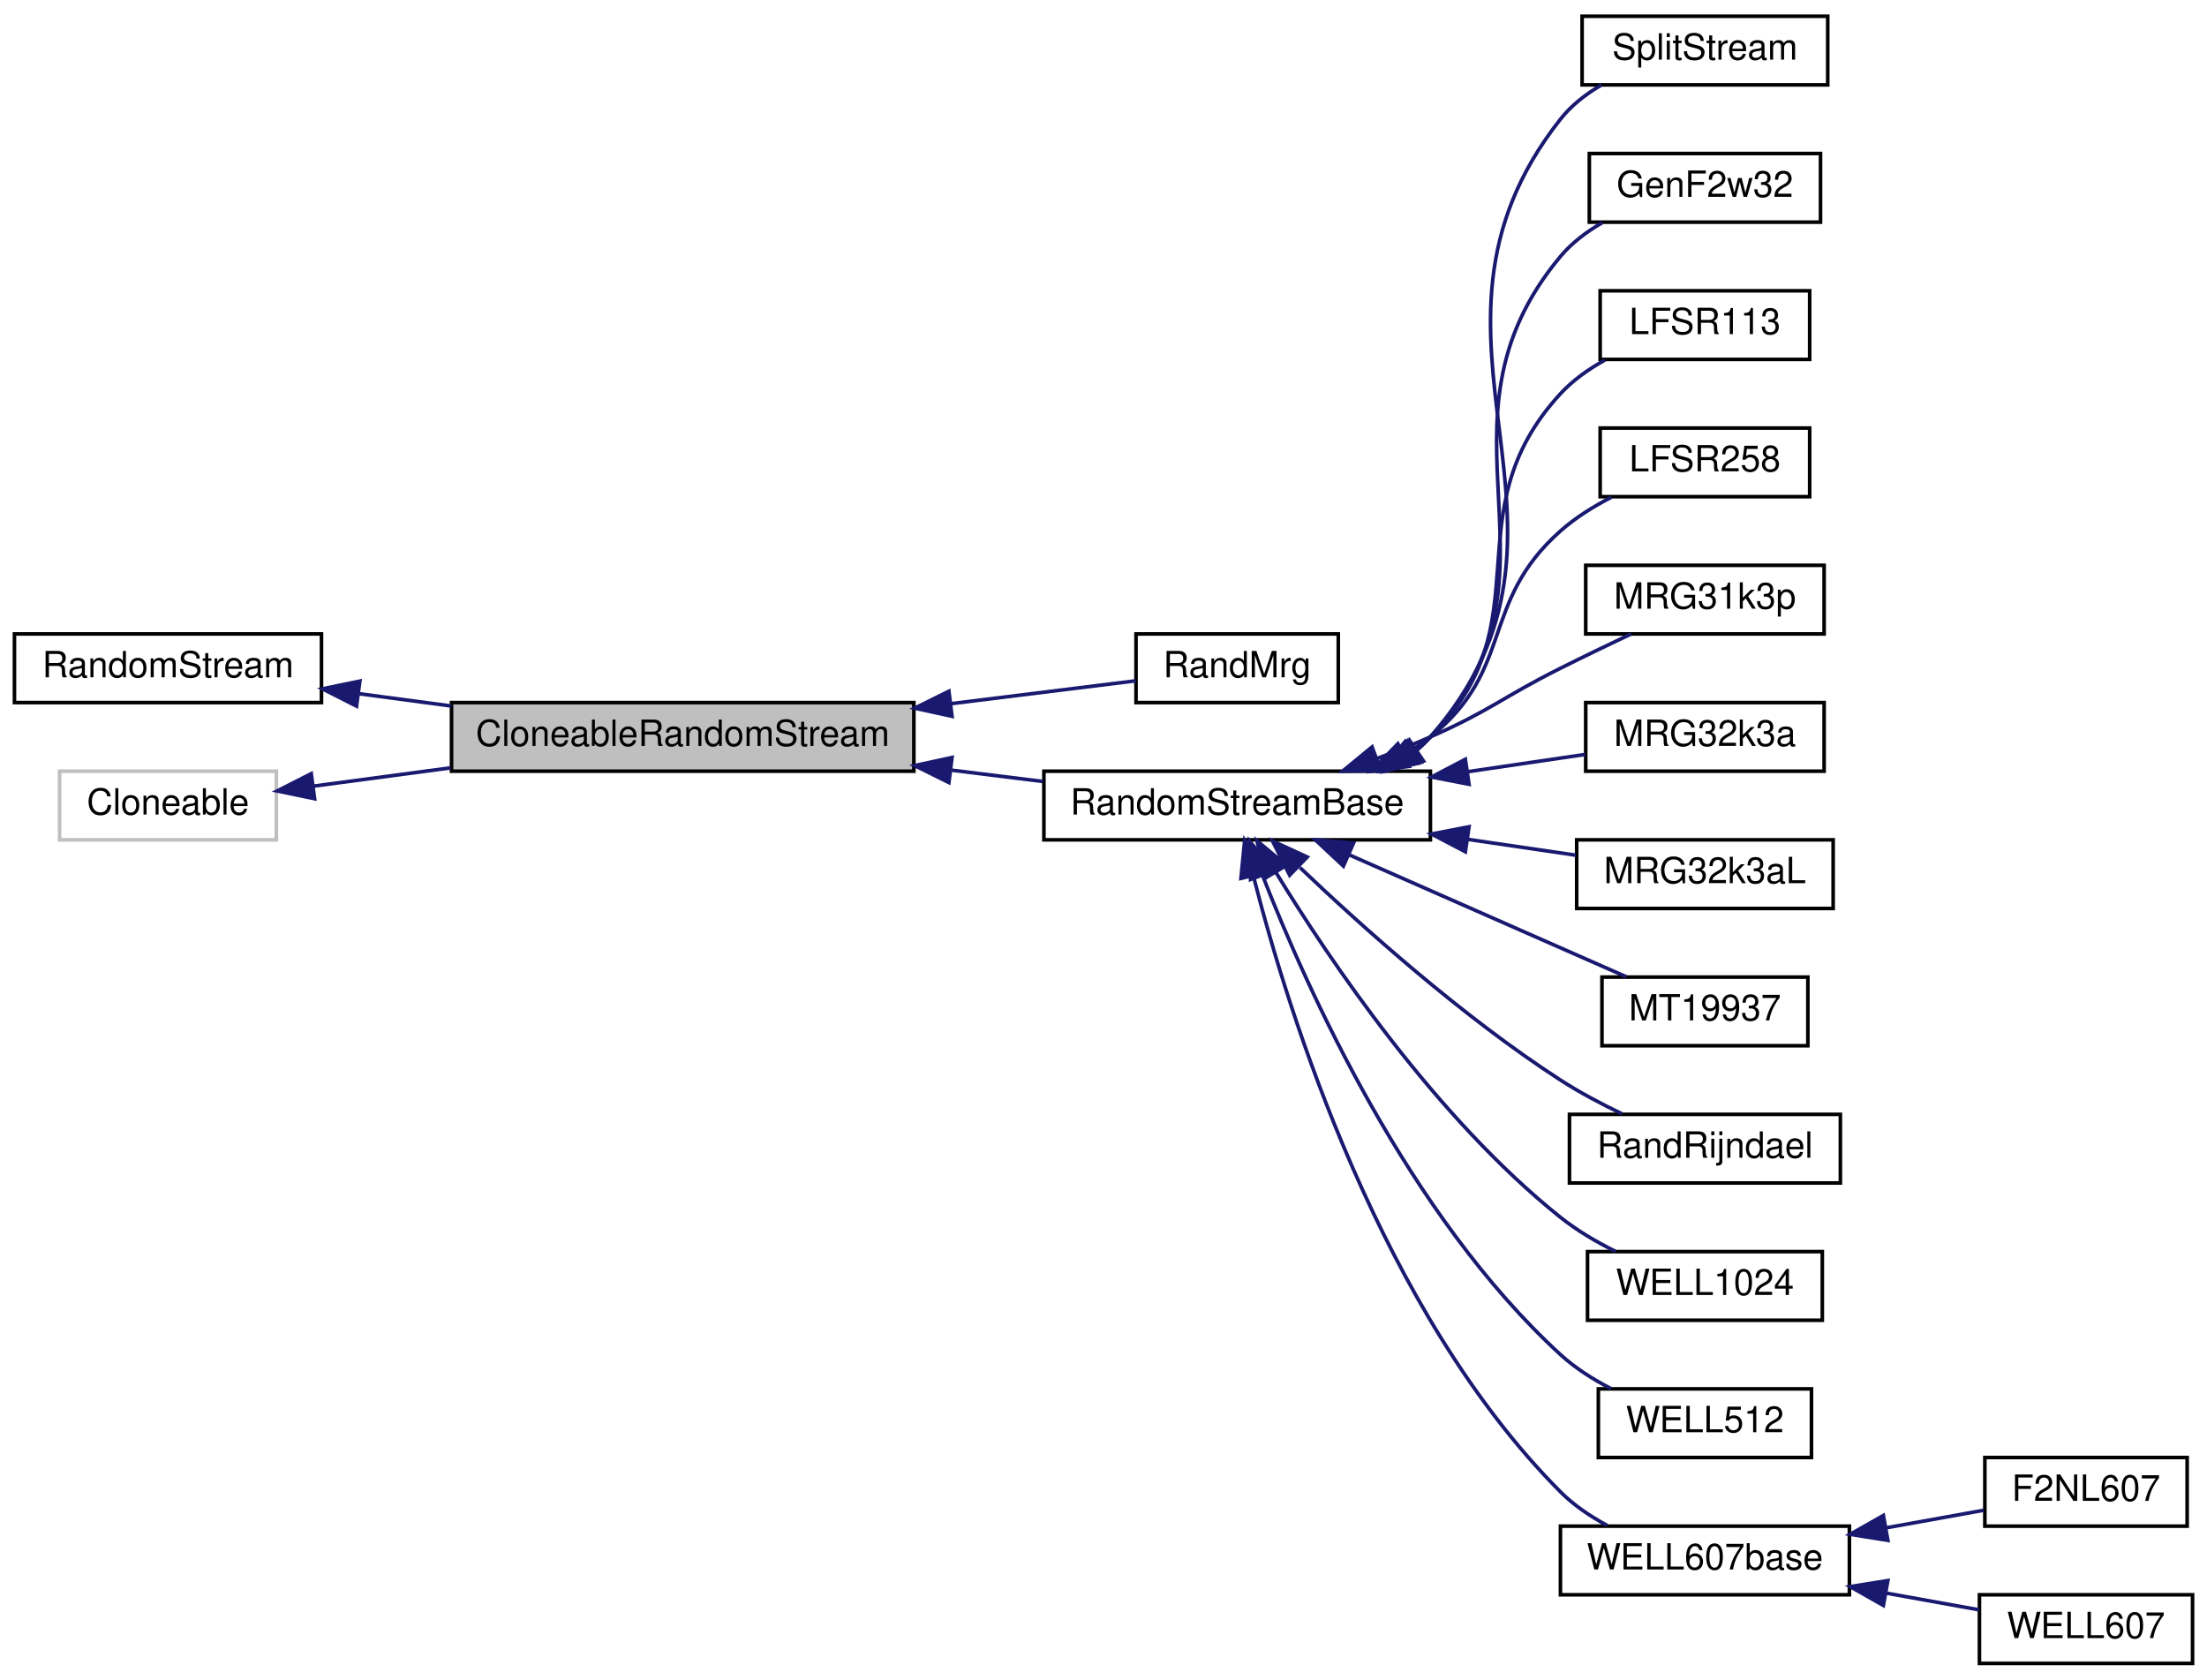
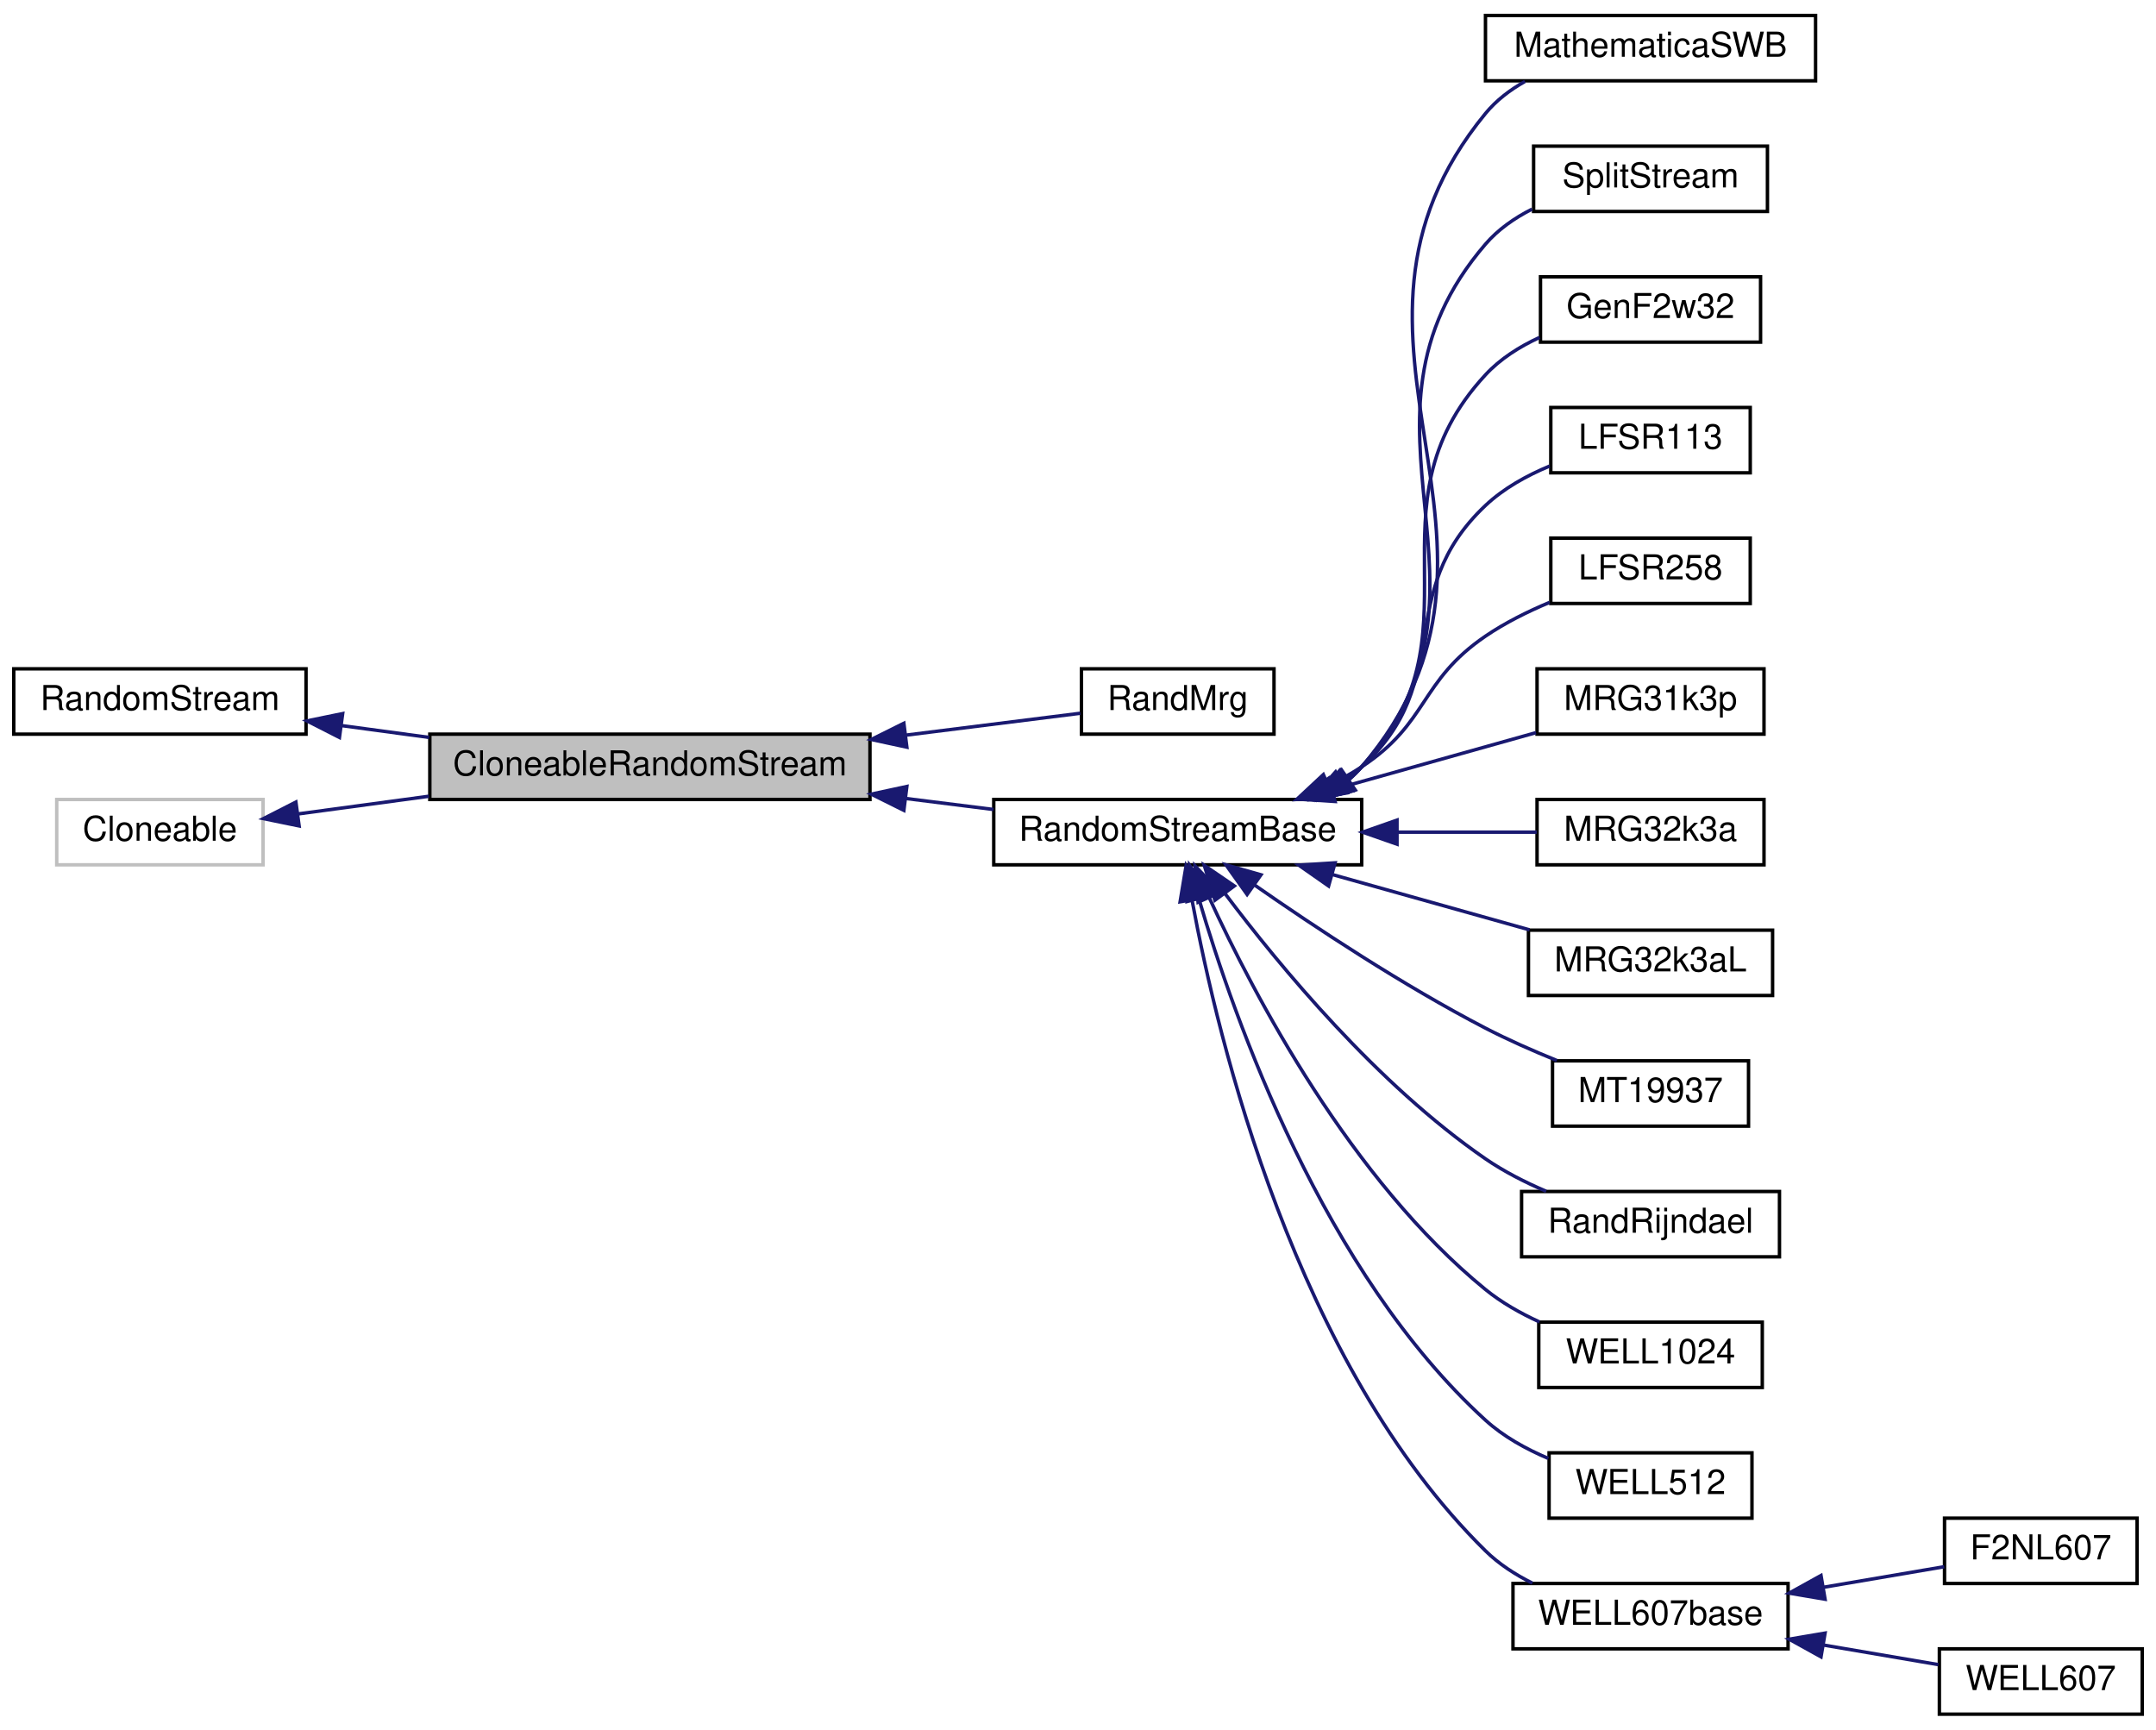
- <svg xmlns="http://www.w3.org/2000/svg" xmlns:xlink="http://www.w3.org/1999/xlink" width="611pt" height="465pt" viewBox="0.00 0.00 611.00 465.00">
-   <g id="graph0" class="graph" transform="scale(1 1) rotate(0) translate(4 461)">
+ <svg xmlns="http://www.w3.org/2000/svg" xmlns:xlink="http://www.w3.org/1999/xlink" width="627pt" height="503pt" viewBox="0.00 0.00 627.00 503.00">
+   <g id="graph0" class="graph" transform="scale(1 1) rotate(0) translate(4 499)">
    <g id="node1" class="node">
-       <polygon fill="#bfbfbf" stroke="#000000" points="121,-247.5 121,-266.5 249,-266.5 249,-247.5 121,-247.5" />
-       <text text-anchor="middle" x="185" y="-254.5" font-family="Helvetica,sans-Serif" font-size="10.00" fill="#000000">CloneableRandomStream</text>
+       <polygon fill="#bfbfbf" stroke="black" points="121,-266.5 121,-285.5 249,-285.5 249,-266.5 121,-266.5" />
+       <text text-anchor="middle" x="185" y="-273.5" font-family="Helvetica,sans-Serif" font-size="10.00">CloneableRandomStream</text>
    </g>
    <g id="node4" class="node">
      <g id="a_node4">
        <a xlink:href="classumontreal_1_1ssj_1_1rng_1_1RandMrg.html" target="_top" xlink:title="USE MRG32k3a INSTEAD of this class. ">
-           <polygon fill="none" stroke="#000000" points="310.5,-266.5 310.5,-285.5 366.5,-285.5 366.5,-266.5 310.5,-266.5" />
-           <text text-anchor="middle" x="338.5" y="-273.5" font-family="Helvetica,sans-Serif" font-size="10.00" fill="#000000">RandMrg</text>
+           <polygon fill="none" stroke="black" points="310.5,-285.5 310.5,-304.5 366.5,-304.5 366.5,-285.5 310.5,-285.5" />
+           <text text-anchor="middle" x="338.5" y="-292.5" font-family="Helvetica,sans-Serif" font-size="10.00">RandMrg</text>
        </a>
      </g>
    </g>
    <g id="edge3" class="edge">
-       <path fill="none" stroke="#191970" d="M259.292,-266.196C277.525,-268.453 295.942,-270.732 310.424,-272.525" />
-       <polygon fill="#191970" stroke="#191970" points="259.563,-262.703 249.208,-264.948 258.703,-269.65 259.563,-262.703" />
+       <path fill="none" stroke="midnightblue" d="M259.401,-285.205C277.535,-287.48 295.849,-289.776 310.18,-291.574" />
+       <polygon fill="midnightblue" stroke="midnightblue" points="259.73,-281.719 249.372,-283.948 258.859,-288.665 259.73,-281.719" />
    </g>
    <g id="node5" class="node">
      <g id="a_node5">
        <a xlink:href="classumontreal_1_1ssj_1_1rng_1_1RandomStreamBase.html" target="_top" xlink:title="This class provides a convenient foundation on which RNGs can be built. ">
-           <polygon fill="none" stroke="#000000" points="285,-228.5 285,-247.5 392,-247.5 392,-228.5 285,-228.5" />
-           <text text-anchor="middle" x="338.5" y="-235.5" font-family="Helvetica,sans-Serif" font-size="10.00" fill="#000000">RandomStreamBase</text>
+           <polygon fill="none" stroke="black" points="285,-247.5 285,-266.5 392,-266.5 392,-247.5 285,-247.5" />
+           <text text-anchor="middle" x="338.5" y="-254.5" font-family="Helvetica,sans-Serif" font-size="10.00">RandomStreamBase</text>
        </a>
      </g>
    </g>
    <g id="edge4" class="edge">
-       <path fill="none" stroke="#191970" d="M259.261,-247.808C267.863,-246.743 276.507,-245.673 284.759,-244.652" />
-       <polygon fill="#191970" stroke="#191970" points="258.703,-244.35 249.208,-249.052 259.563,-251.297 258.703,-244.35" />
+       <path fill="none" stroke="midnightblue" d="M259.432,-266.791C268.04,-265.711 276.688,-264.627 284.931,-263.593" />
+       <polygon fill="midnightblue" stroke="midnightblue" points="258.859,-263.335 249.372,-268.052 259.73,-270.281 258.859,-263.335" />
    </g>
    <g id="node2" class="node">
      <g id="a_node2">
        <a xlink:href="interfaceumontreal_1_1ssj_1_1rng_1_1RandomStream.html" target="_top" xlink:title="This interface defines the basic structures to handle multiple streams of uniform (pseudo)random numb...">
-           <polygon fill="none" stroke="#000000" points="0,-266.5 0,-285.5 85,-285.5 85,-266.5 0,-266.5" />
-           <text text-anchor="middle" x="42.5" y="-273.5" font-family="Helvetica,sans-Serif" font-size="10.00" fill="#000000">RandomStream</text>
+           <polygon fill="none" stroke="black" points="0,-285.5 0,-304.5 85,-304.5 85,-285.5 0,-285.5" />
+           <text text-anchor="middle" x="42.5" y="-292.5" font-family="Helvetica,sans-Serif" font-size="10.00">RandomStream</text>
        </a>
      </g>
    </g>
    <g id="edge1" class="edge">
-       <path fill="none" stroke="#191970" d="M95.244,-268.967C103.61,-267.852 112.341,-266.688 120.933,-265.542" />
-       <polygon fill="#191970" stroke="#191970" points="94.704,-265.508 85.255,-270.299 95.63,-272.447 94.704,-265.508" />
+       <path fill="none" stroke="midnightblue" d="M95.209,-288.007C103.535,-286.881 112.234,-285.705 120.793,-284.548" />
+       <polygon fill="midnightblue" stroke="midnightblue" points="94.715,-284.542 85.274,-289.351 95.653,-291.479 94.715,-284.542" />
    </g>
    <g id="node3" class="node">
-       <polygon fill="none" stroke="#bfbfbf" points="12.5,-228.5 12.5,-247.5 72.5,-247.5 72.5,-228.5 12.5,-228.5" />
-       <text text-anchor="middle" x="42.5" y="-235.5" font-family="Helvetica,sans-Serif" font-size="10.00" fill="#000000">Cloneable</text>
+       <polygon fill="none" stroke="#bfbfbf" points="12.5,-247.5 12.5,-266.5 72.5,-266.5 72.5,-247.5 12.5,-247.5" />
+       <text text-anchor="middle" x="42.5" y="-254.5" font-family="Helvetica,sans-Serif" font-size="10.00">Cloneable</text>
    </g>
    <g id="edge2" class="edge">
-       <path fill="none" stroke="#191970" d="M82.725,-243.363C94.577,-244.944 107.851,-246.714 120.811,-248.441" />
-       <polygon fill="#191970" stroke="#191970" points="83.096,-239.882 72.721,-242.029 82.17,-246.82 83.096,-239.882" />
+       <path fill="none" stroke="midnightblue" d="M82.59,-262.286C94.429,-263.887 107.749,-265.689 120.747,-267.446" />
+       <polygon fill="midnightblue" stroke="midnightblue" points="82.991,-258.809 72.612,-260.937 82.052,-265.745 82.991,-258.809" />
    </g>
    <g id="node6" class="node">
      <g id="a_node6">
-         <a xlink:href="classumontreal_1_1ssj_1_1mcqmctools_1_1anova_1_1SplitStream.html" target="_top" xlink:title="Implements a random stream that mixes two input streams by using a coordinate mask. ">
-           <polygon fill="none" stroke="#000000" points="434,-437.5 434,-456.5 502,-456.5 502,-437.5 434,-437.5" />
-           <text text-anchor="middle" x="468" y="-444.5" font-family="Helvetica,sans-Serif" font-size="10.00" fill="#000000">SplitStream</text>
+         <a xlink:href="classift6561examples_1_1MathematicaSWB.html" target="_top" xlink:title="MathematicaSWB">
+           <polygon fill="none" stroke="black" points="428,-475.5 428,-494.5 524,-494.5 524,-475.5 428,-475.5" />
+           <text text-anchor="middle" x="476" y="-482.5" font-family="Helvetica,sans-Serif" font-size="10.00">MathematicaSWB</text>
        </a>
      </g>
    </g>
    <g id="edge5" class="edge">
-       <path fill="none" stroke="#191970" d="M388.243,-253.292C389.582,-254.44 390.84,-255.674 392,-257 443.125,-315.465 379.928,-367 428,-428 431.046,-431.865 435.068,-434.984 439.389,-437.49" />
-       <polygon fill="#191970" stroke="#191970" points="390.092,-250.317 379.847,-247.617 386.172,-256.117 390.092,-250.317" />
+       <path fill="none" stroke="midnightblue" d="M388.277,-272.245C389.607,-273.406 390.855,-274.655 392,-276 447.723,-341.436 373.495,-399.547 428,-466 431.126,-469.811 435.133,-472.864 439.486,-475.308" />
+       <polygon fill="midnightblue" stroke="midnightblue" points="390.128,-269.271 379.898,-266.516 386.177,-275.049 390.128,-269.271" />
    </g>
    <g id="node7" class="node">
      <g id="a_node7">
-         <a xlink:href="classumontreal_1_1ssj_1_1rng_1_1GenF2w32.html" target="_top" xlink:title="Implements the RandomStream interface via inheritance from RandomStreamBase. ">
-           <polygon fill="none" stroke="#000000" points="436,-399.5 436,-418.5 500,-418.5 500,-399.5 436,-399.5" />
-           <text text-anchor="middle" x="468" y="-406.5" font-family="Helvetica,sans-Serif" font-size="10.00" fill="#000000">GenF2w32</text>
+         <a xlink:href="classumontreal_1_1ssj_1_1mcqmctools_1_1anova_1_1SplitStream.html" target="_top" xlink:title="Implements a random stream that mixes two input streams by using a coordinate mask. ">
+           <polygon fill="none" stroke="black" points="442,-437.5 442,-456.5 510,-456.5 510,-437.5 442,-437.5" />
+           <text text-anchor="middle" x="476" y="-444.5" font-family="Helvetica,sans-Serif" font-size="10.00">SplitStream</text>
        </a>
      </g>
    </g>
    <g id="edge6" class="edge">
-       <path fill="none" stroke="#191970" d="M387.599,-252.936C389.168,-254.184 390.644,-255.535 392,-257 433.605,-301.935 388.744,-342.999 428,-390 431.154,-393.776 435.231,-396.852 439.573,-399.341" />
-       <polygon fill="#191970" stroke="#191970" points="389.423,-249.948 379.108,-247.525 385.661,-255.851 389.423,-249.948" />
+       <path fill="none" stroke="midnightblue" d="M388.122,-272.249C389.503,-273.409 390.803,-274.657 392,-276 438.196,-327.823 382.768,-375.333 428,-428 431.67,-432.273 436.442,-435.597 441.537,-438.18" />
+       <polygon fill="midnightblue" stroke="midnightblue" points="389.742,-269.124 379.472,-266.522 385.878,-274.961 389.742,-269.124" />
    </g>
    <g id="node8" class="node">
      <g id="a_node8">
-         <a xlink:href="classumontreal_1_1ssj_1_1rng_1_1LFSR113.html" target="_top" xlink:title="Extends RandomStreamBase using a composite linear feedback shift register (LFSR) (or Tausworthe) RNG ...">
-           <polygon fill="none" stroke="#000000" points="439,-361.5 439,-380.5 497,-380.5 497,-361.5 439,-361.5" />
-           <text text-anchor="middle" x="468" y="-368.5" font-family="Helvetica,sans-Serif" font-size="10.00" fill="#000000">LFSR113</text>
+         <a xlink:href="classumontreal_1_1ssj_1_1rng_1_1GenF2w32.html" target="_top" xlink:title="Implements the RandomStream interface via inheritance from RandomStreamBase. ">
+           <polygon fill="none" stroke="black" points="444,-399.5 444,-418.5 508,-418.5 508,-399.5 444,-399.5" />
+           <text text-anchor="middle" x="476" y="-406.5" font-family="Helvetica,sans-Serif" font-size="10.00">GenF2w32</text>
        </a>
      </g>
    </g>
    <g id="edge7" class="edge">
-       <path fill="none" stroke="#191970" d="M387.24,-252.976C388.925,-254.213 390.521,-255.552 392,-257 424.26,-288.591 397.395,-318.803 428,-352 431.439,-355.731 435.764,-358.801 440.289,-361.303" />
-       <polygon fill="#191970" stroke="#191970" points="388.601,-249.713 378.219,-247.599 385.017,-255.726 388.601,-249.713" />
+       <path fill="none" stroke="midnightblue" d="M387.522,-271.991C389.114,-273.224 390.616,-274.557 392,-276 428.786,-314.34 391.928,-350.988 428,-390 432.302,-394.653 437.902,-398.191 443.729,-400.874" />
+       <polygon fill="midnightblue" stroke="midnightblue" points="389.28,-268.963 378.945,-266.631 385.571,-274.899 389.28,-268.963" />
    </g>
    <g id="node9" class="node">
      <g id="a_node9">
-         <a xlink:href="classumontreal_1_1ssj_1_1rng_1_1LFSR258.html" target="_top" xlink:title="Extends RandomStreamBase using a 64-bit composite linear feedback shift register (LFSR) (or Tausworth...">
-           <polygon fill="none" stroke="#000000" points="439,-323.5 439,-342.5 497,-342.5 497,-323.5 439,-323.5" />
-           <text text-anchor="middle" x="468" y="-330.5" font-family="Helvetica,sans-Serif" font-size="10.00" fill="#000000">LFSR258</text>
+         <a xlink:href="classumontreal_1_1ssj_1_1rng_1_1LFSR113.html" target="_top" xlink:title="Extends RandomStreamBase using a composite linear feedback shift register (LFSR) (or Tausworthe) RNG ...">
+           <polygon fill="none" stroke="black" points="447,-361.5 447,-380.5 505,-380.5 505,-361.5 447,-361.5" />
+           <text text-anchor="middle" x="476" y="-368.5" font-family="Helvetica,sans-Serif" font-size="10.00">LFSR113</text>
        </a>
      </g>
    </g>
    <g id="edge8" class="edge">
-       <path fill="none" stroke="#191970" d="M384.69,-252.033C387.265,-253.531 389.726,-255.183 392,-257 415.404,-275.709 405.582,-294.12 428,-314 432.142,-317.673 437.118,-320.782 442.131,-323.355" />
-       <polygon fill="#191970" stroke="#191970" points="386.115,-248.832 375.604,-247.503 382.992,-255.097 386.115,-248.832" />
+       <path fill="none" stroke="midnightblue" d="M386.469,-271.68C388.424,-273 390.281,-274.437 392,-276 419.655,-301.142 400.814,-326.352 428,-352 433.25,-356.953 439.958,-360.682 446.653,-363.463" />
+       <polygon fill="midnightblue" stroke="midnightblue" points="387.837,-268.435 377.402,-266.603 384.417,-274.543 387.837,-268.435" />
    </g>
    <g id="node10" class="node">
      <g id="a_node10">
-         <a xlink:href="classumontreal_1_1ssj_1_1rng_1_1MRG31k3p.html" target="_top" xlink:title="Extends the abstract class RandomStreamBase, thus implementing the RandomStream interface indirectly...">
-           <polygon fill="none" stroke="#000000" points="435,-285.5 435,-304.5 501,-304.5 501,-285.5 435,-285.5" />
-           <text text-anchor="middle" x="468" y="-292.5" font-family="Helvetica,sans-Serif" font-size="10.00" fill="#000000">MRG31k3p</text>
+         <a xlink:href="classumontreal_1_1ssj_1_1rng_1_1LFSR258.html" target="_top" xlink:title="Extends RandomStreamBase using a 64-bit composite linear feedback shift register (LFSR) (or Tausworth...">
+           <polygon fill="none" stroke="black" points="447,-323.5 447,-342.5 505,-342.5 505,-323.5 447,-323.5" />
+           <text text-anchor="middle" x="476" y="-330.5" font-family="Helvetica,sans-Serif" font-size="10.00">LFSR258</text>
        </a>
      </g>
    </g>
    <g id="edge9" class="edge">
-       <path fill="none" stroke="#191970" d="M377.216,-251C382.234,-252.903 387.27,-254.925 392,-257 408.567,-264.269 411.825,-267.895 428,-276 434.324,-279.169 441.268,-282.514 447.57,-285.499" />
-       <polygon fill="#191970" stroke="#191970" points="378.268,-247.657 367.674,-247.503 375.859,-254.23 378.268,-247.657" />
+       <path fill="none" stroke="midnightblue" d="M382.545,-270.662C385.838,-272.279 389.031,-274.056 392,-276 411.462,-288.746 408.777,-300.897 428,-314 433.673,-317.867 440.252,-321.141 446.658,-323.825" />
+       <polygon fill="midnightblue" stroke="midnightblue" points="383.669,-267.333 373.105,-266.519 380.856,-273.743 383.669,-267.333" />
    </g>
    <g id="node11" class="node">
      <g id="a_node11">
-         <a xlink:href="classumontreal_1_1ssj_1_1rng_1_1MRG32k3a.html" target="_top" xlink:title="Extends the abstract class RandomStreamBase by using as a backbone (or main) generator the combined m...">
-           <polygon fill="none" stroke="#000000" points="435,-247.5 435,-266.5 501,-266.5 501,-247.5 435,-247.5" />
-           <text text-anchor="middle" x="468" y="-254.5" font-family="Helvetica,sans-Serif" font-size="10.00" fill="#000000">MRG32k3a</text>
+         <a xlink:href="classumontreal_1_1ssj_1_1rng_1_1MRG31k3p.html" target="_top" xlink:title="Extends the abstract class RandomStreamBase, thus implementing the RandomStream interface indirectly...">
+           <polygon fill="none" stroke="black" points="443,-285.5 443,-304.5 509,-304.5 509,-285.5 443,-285.5" />
+           <text text-anchor="middle" x="476" y="-292.5" font-family="Helvetica,sans-Serif" font-size="10.00">MRG31k3p</text>
        </a>
      </g>
    </g>
    <g id="edge10" class="edge">
-       <path fill="none" stroke="#191970" d="M402.2,-247.346C413.523,-249.007 424.89,-250.675 434.913,-252.146" />
-       <polygon fill="#191970" stroke="#191970" points="402.697,-243.881 392.295,-245.893 401.681,-250.807 402.697,-243.881" />
+       <path fill="none" stroke="midnightblue" d="M383.466,-269.33C402.744,-274.736 424.964,-280.968 442.684,-285.937" />
+       <polygon fill="midnightblue" stroke="midnightblue" points="384.266,-265.919 373.692,-266.589 382.376,-272.659 384.266,-265.919" />
    </g>
    <g id="node12" class="node">
      <g id="a_node12">
-         <a xlink:href="classumontreal_1_1ssj_1_1rng_1_1MRG32k3aL.html" target="_top" xlink:title="The same generator as MRG32k3a, except here it is implemented with type long instead of double...">
-           <polygon fill="none" stroke="#000000" points="432.5,-209.5 432.5,-228.5 503.5,-228.5 503.5,-209.5 432.5,-209.5" />
-           <text text-anchor="middle" x="468" y="-216.5" font-family="Helvetica,sans-Serif" font-size="10.00" fill="#000000">MRG32k3aL</text>
+         <a xlink:href="classumontreal_1_1ssj_1_1rng_1_1MRG32k3a.html" target="_top" xlink:title="Extends the abstract class RandomStreamBase by using as a backbone (or main) generator the combined m...">
+           <polygon fill="none" stroke="black" points="443,-247.5 443,-266.5 509,-266.5 509,-247.5 443,-247.5" />
+           <text text-anchor="middle" x="476" y="-254.5" font-family="Helvetica,sans-Serif" font-size="10.00">MRG32k3a</text>
        </a>
      </g>
    </g>
    <g id="edge11" class="edge">
-       <path fill="none" stroke="#191970" d="M402.49,-228.612C412.732,-227.109 422.999,-225.602 432.267,-224.243" />
-       <polygon fill="#191970" stroke="#191970" points="401.681,-225.193 392.295,-230.107 402.697,-232.119 401.681,-225.193" />
+       <path fill="none" stroke="midnightblue" d="M402.409,-257C416.439,-257 430.749,-257 442.913,-257" />
+       <polygon fill="midnightblue" stroke="midnightblue" points="402.276,-253.5 392.276,-257 402.276,-260.5 402.276,-253.5" />
    </g>
    <g id="node13" class="node">
      <g id="a_node13">
-         <a xlink:href="classumontreal_1_1ssj_1_1rng_1_1MT19937.html" target="_top" xlink:title="Implements the RandomStream interface via inheritance from RandomStreamBase. ">
-           <polygon fill="none" stroke="#000000" points="439.5,-171.5 439.5,-190.5 496.5,-190.5 496.5,-171.5 439.5,-171.5" />
-           <text text-anchor="middle" x="468" y="-178.5" font-family="Helvetica,sans-Serif" font-size="10.00" fill="#000000">MT19937</text>
+         <a xlink:href="classumontreal_1_1ssj_1_1rng_1_1MRG32k3aL.html" target="_top" xlink:title="The same generator as MRG32k3a, except here it is implemented with type long instead of double...">
+           <polygon fill="none" stroke="black" points="440.5,-209.5 440.5,-228.5 511.5,-228.5 511.5,-209.5 440.5,-209.5" />
+           <text text-anchor="middle" x="476" y="-216.5" font-family="Helvetica,sans-Serif" font-size="10.00">MRG32k3aL</text>
        </a>
      </g>
    </g>
    <g id="edge12" class="edge">
-       <path fill="none" stroke="#191970" d="M369.439,-224.382C393.132,-213.953 425.219,-199.83 446.254,-190.572" />
-       <polygon fill="#191970" stroke="#191970" points="367.918,-221.227 360.175,-228.459 370.738,-227.634 367.918,-221.227" />
+       <path fill="none" stroke="midnightblue" d="M383.425,-244.682C402.041,-239.461 423.409,-233.468 440.819,-228.586" />
+       <polygon fill="midnightblue" stroke="midnightblue" points="382.376,-241.341 373.692,-247.411 384.266,-248.081 382.376,-241.341" />
    </g>
    <g id="node14" class="node">
      <g id="a_node14">
-         <a xlink:href="classumontreal_1_1ssj_1_1rng_1_1RandRijndael.html" target="_top" xlink:title="Implements a RNG using the Rijndael block cipher algorithm (AES) with key and block lengths of 128 bi...">
-           <polygon fill="none" stroke="#000000" points="430.5,-133.5 430.5,-152.5 505.5,-152.5 505.5,-133.5 430.5,-133.5" />
-           <text text-anchor="middle" x="468" y="-140.5" font-family="Helvetica,sans-Serif" font-size="10.00" fill="#000000">RandRijndael</text>
+         <a xlink:href="classumontreal_1_1ssj_1_1rng_1_1MT19937.html" target="_top" xlink:title="Implements the RandomStream interface via inheritance from RandomStreamBase. ">
+           <polygon fill="none" stroke="black" points="447.5,-171.5 447.5,-190.5 504.5,-190.5 504.5,-171.5 447.5,-171.5" />
+           <text text-anchor="middle" x="476" y="-178.5" font-family="Helvetica,sans-Serif" font-size="10.00">MT19937</text>
        </a>
      </g>
    </g>
    <g id="edge13" class="edge">
-       <path fill="none" stroke="#191970" d="M355.872,-220.839C373.153,-204.373 400.928,-179.495 428,-162 433.295,-158.578 439.302,-155.399 445.021,-152.658" />
-       <polygon fill="#191970" stroke="#191970" points="353.038,-218.711 348.281,-228.177 357.903,-223.744 353.038,-218.711" />
+       <path fill="none" stroke="midnightblue" d="M360.883,-241.602C378.396,-229.396 404.096,-212.389 428,-200 434.564,-196.598 441.88,-193.383 448.749,-190.598" />
+       <polygon fill="midnightblue" stroke="midnightblue" points="358.679,-238.874 352.524,-247.498 362.713,-244.594 358.679,-238.874" />
    </g>
    <g id="node15" class="node">
      <g id="a_node15">
-         <a xlink:href="classumontreal_1_1ssj_1_1rng_1_1WELL1024.html" target="_top" xlink:title="Implements the RandomStream interface via inheritance from RandomStreamBase. ">
-           <polygon fill="none" stroke="#000000" points="435.5,-95.5 435.5,-114.5 500.5,-114.5 500.5,-95.5 435.5,-95.5" />
-           <text text-anchor="middle" x="468" y="-102.5" font-family="Helvetica,sans-Serif" font-size="10.00" fill="#000000">WELL1024</text>
+         <a xlink:href="classumontreal_1_1ssj_1_1rng_1_1RandRijndael.html" target="_top" xlink:title="Implements a RNG using the Rijndael block cipher algorithm (AES) with key and block lengths of 128 bi...">
+           <polygon fill="none" stroke="black" points="438.5,-133.5 438.5,-152.5 513.5,-152.5 513.5,-133.5 438.5,-133.5" />
+           <text text-anchor="middle" x="476" y="-140.5" font-family="Helvetica,sans-Serif" font-size="10.00">RandRijndael</text>
        </a>
      </g>
    </g>
    <g id="edge14" class="edge">
-       <path fill="none" stroke="#191970" d="M349.205,-219.526C364.184,-195.006 393.47,-151.601 428,-124 432.564,-120.352 437.944,-117.195 443.252,-114.56" />
-       <polygon fill="#191970" stroke="#191970" points="346.141,-217.832 344.018,-228.212 352.151,-221.421 346.141,-217.832" />
+       <path fill="none" stroke="midnightblue" d="M352.344,-239.019C368.101,-218.071 396.615,-183.587 428,-162 433.366,-158.309 439.557,-155.165 445.648,-152.559" />
+       <polygon fill="midnightblue" stroke="midnightblue" points="349.326,-237.214 346.219,-247.343 354.964,-241.363 349.326,-237.214" />
    </g>
    <g id="node16" class="node">
      <g id="a_node16">
-         <a xlink:href="classumontreal_1_1ssj_1_1rng_1_1WELL512.html" target="_top" xlink:title="This class implements the RandomStream interface via inheritance from RandomStreamBase. ">
-           <polygon fill="none" stroke="#000000" points="438.5,-57.5 438.5,-76.5 497.5,-76.5 497.5,-57.5 438.5,-57.5" />
-           <text text-anchor="middle" x="468" y="-64.5" font-family="Helvetica,sans-Serif" font-size="10.00" fill="#000000">WELL512</text>
+         <a xlink:href="classumontreal_1_1ssj_1_1rng_1_1WELL1024.html" target="_top" xlink:title="Implements the RandomStream interface via inheritance from RandomStreamBase. ">
+           <polygon fill="none" stroke="black" points="443.5,-95.5 443.5,-114.5 508.5,-114.5 508.5,-95.5 443.5,-95.5" />
+           <text text-anchor="middle" x="476" y="-102.5" font-family="Helvetica,sans-Serif" font-size="10.00">WELL1024</text>
        </a>
      </g>
    </g>
    <g id="edge15" class="edge">
-       <path fill="none" stroke="#191970" d="M345.494,-218.734C357.779,-187.252 385.982,-124.447 428,-86 432.084,-82.263 437.034,-79.126 442.041,-76.545" />
-       <polygon fill="#191970" stroke="#191970" points="342.205,-217.537 341.942,-228.129 348.752,-220.013 342.205,-217.537" />
+       <path fill="none" stroke="midnightblue" d="M347.669,-237.934C360.747,-209.476 388.942,-155.839 428,-124 432.639,-120.219 438.13,-117.105 443.692,-114.572" />
+       <polygon fill="midnightblue" stroke="midnightblue" points="344.417,-236.633 343.543,-247.192 350.811,-239.483 344.417,-236.633" />
    </g>
    <g id="node17" class="node">
      <g id="a_node17">
-         <a xlink:href="classumontreal_1_1ssj_1_1rng_1_1WELL607base.html" target="_top" xlink:title="WELL607base">
-           <polygon fill="none" stroke="#000000" points="428,-19.5 428,-38.5 508,-38.5 508,-19.5 428,-19.5" />
-           <text text-anchor="middle" x="468" y="-26.5" font-family="Helvetica,sans-Serif" font-size="10.00" fill="#000000">WELL607base</text>
+         <a xlink:href="classumontreal_1_1ssj_1_1rng_1_1WELL512.html" target="_top" xlink:title="This class implements the RandomStream interface via inheritance from RandomStreamBase. ">
+           <polygon fill="none" stroke="black" points="446.5,-57.5 446.5,-76.5 505.5,-76.5 505.5,-57.5 446.5,-57.5" />
+           <text text-anchor="middle" x="476" y="-64.5" font-family="Helvetica,sans-Serif" font-size="10.00">WELL512</text>
        </a>
      </g>
    </g>
    <g id="edge16" class="edge">
-       <path fill="none" stroke="#191970" d="M343.062,-218.217C352.67,-180.549 378.311,-97.849 428,-48 431.691,-44.297 436.243,-41.221 440.939,-38.7" />
-       <polygon fill="#191970" stroke="#191970" points="339.554,-217.831 340.586,-228.375 346.355,-219.488 339.554,-217.831" />
+       <path fill="none" stroke="midnightblue" d="M344.687,-237.508C354.93,-202.55 380.944,-128.853 428,-86 433.206,-81.259 439.748,-77.626 446.282,-74.871" />
+       <polygon fill="midnightblue" stroke="midnightblue" points="341.24,-236.835 341.908,-247.409 347.98,-238.726 341.24,-236.835" />
    </g>
    <g id="node18" class="node">
      <g id="a_node18">
-         <a xlink:href="classumontreal_1_1ssj_1_1rng_1_1F2NL607.html" target="_top" xlink:title="Implements the RandomStream interface by using as a backbone generator the combination of the WELL607...">
-           <polygon fill="none" stroke="#000000" points="545.5,-38.5 545.5,-57.5 601.5,-57.5 601.5,-38.5 545.5,-38.5" />
-           <text text-anchor="middle" x="573.5" y="-45.5" font-family="Helvetica,sans-Serif" font-size="10.00" fill="#000000">F2NL607</text>
+         <a xlink:href="classumontreal_1_1ssj_1_1rng_1_1WELL607base.html" target="_top" xlink:title="WELL607base">
+           <polygon fill="none" stroke="black" points="436,-19.5 436,-38.5 516,-38.5 516,-19.5 436,-19.5" />
+           <text text-anchor="middle" x="476" y="-26.5" font-family="Helvetica,sans-Serif" font-size="10.00">WELL607base</text>
        </a>
      </g>
    </g>
    <g id="edge17" class="edge">
-       <path fill="none" stroke="#191970" d="M518.175,-38.036C527.47,-39.71 536.871,-41.403 545.221,-42.907" />
-       <polygon fill="#191970" stroke="#191970" points="518.648,-34.565 508.186,-36.237 517.407,-41.454 518.648,-34.565" />
+       <path fill="none" stroke="midnightblue" d="M342.672,-237.192C350.195,-196.401 372.797,-102.306 428,-48 431.89,-44.173 436.653,-41.086 441.637,-38.604" />
+       <polygon fill="midnightblue" stroke="midnightblue" points="339.196,-236.755 340.936,-247.206 346.093,-237.951 339.196,-236.755" />
    </g>
    <g id="node19" class="node">
      <g id="a_node19">
+         <a xlink:href="classumontreal_1_1ssj_1_1rng_1_1F2NL607.html" target="_top" xlink:title="Implements the RandomStream interface by using as a backbone generator the combination of the WELL607...">
+           <polygon fill="none" stroke="black" points="561.5,-38.5 561.5,-57.5 617.5,-57.5 617.5,-38.5 561.5,-38.5" />
+           <text text-anchor="middle" x="589.5" y="-45.5" font-family="Helvetica,sans-Serif" font-size="10.00">F2NL607</text>
+         </a>
+       </g>
+     </g>
+     <g id="edge18" class="edge">
+       <path fill="none" stroke="midnightblue" d="M526.301,-37.401C538.368,-39.457 550.844,-41.583 561.426,-43.386" />
+       <polygon fill="midnightblue" stroke="midnightblue" points="526.757,-33.928 516.311,-35.699 525.581,-40.829 526.757,-33.928" />
+     </g>
+     <g id="node20" class="node">
+       <g id="a_node20">
        <a xlink:href="classumontreal_1_1ssj_1_1rng_1_1WELL607.html" target="_top" xlink:title="This class implements the RandomStream interface via inheritance from RandomStreamBase. ">
-           <polygon fill="none" stroke="#000000" points="544,-.5 544,-19.5 603,-19.5 603,-.5 544,-.5" />
-           <text text-anchor="middle" x="573.5" y="-7.5" font-family="Helvetica,sans-Serif" font-size="10.00" fill="#000000">WELL607</text>
-         </a>
-       </g>
-     </g>
-     <g id="edge18" class="edge">
-       <path fill="none" stroke="#191970" d="M518.08,-19.981C526.928,-18.387 535.876,-16.776 543.926,-15.326" />
-       <polygon fill="#191970" stroke="#191970" points="517.407,-16.546 508.186,-21.763 518.648,-23.435 517.407,-16.546" />
+           <polygon fill="none" stroke="black" points="560,-0.5 560,-19.5 619,-19.5 619,-0.5 560,-0.5" />
+           <text text-anchor="middle" x="589.5" y="-7.5" font-family="Helvetica,sans-Serif" font-size="10.00">WELL607</text>
+         </a>
+       </g>
+     </g>
+     <g id="edge19" class="edge">
+       <path fill="none" stroke="midnightblue" d="M526.222,-20.613C537.664,-18.663 549.479,-16.649 559.702,-14.907" />
+       <polygon fill="midnightblue" stroke="midnightblue" points="525.581,-17.171 516.311,-22.301 526.757,-24.072 525.581,-17.171" />
    </g>
  </g>
</svg>
